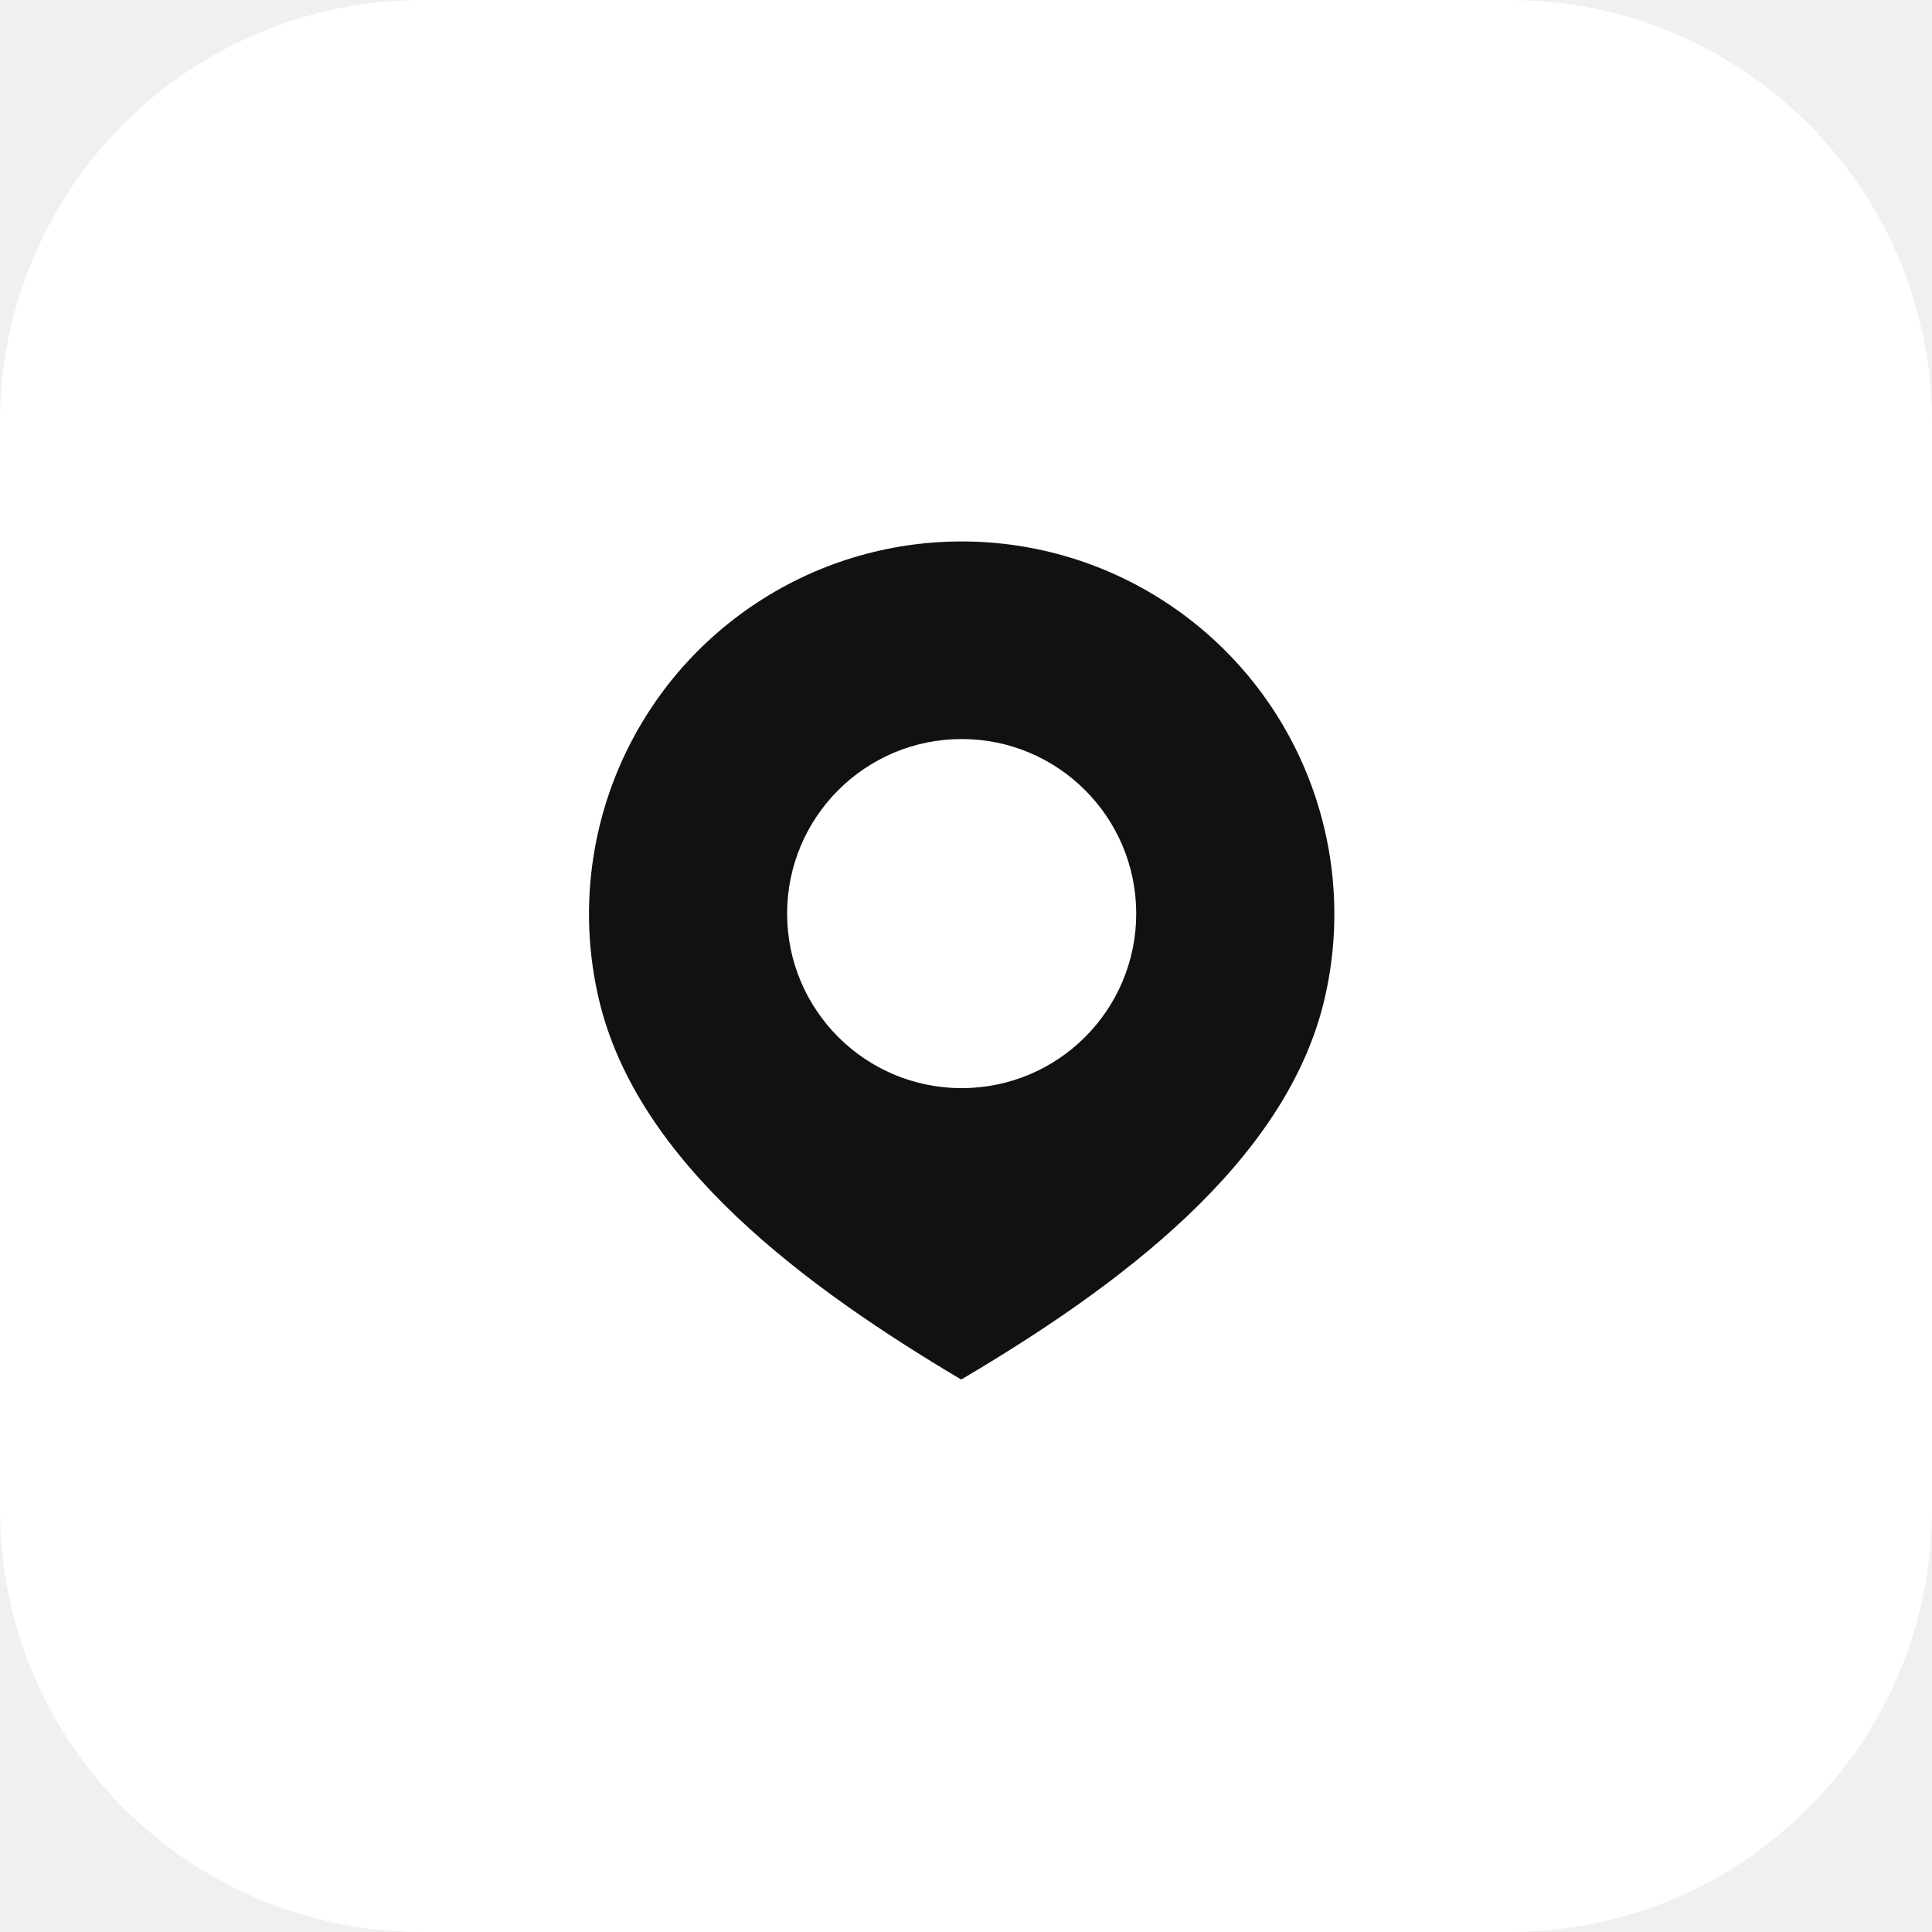
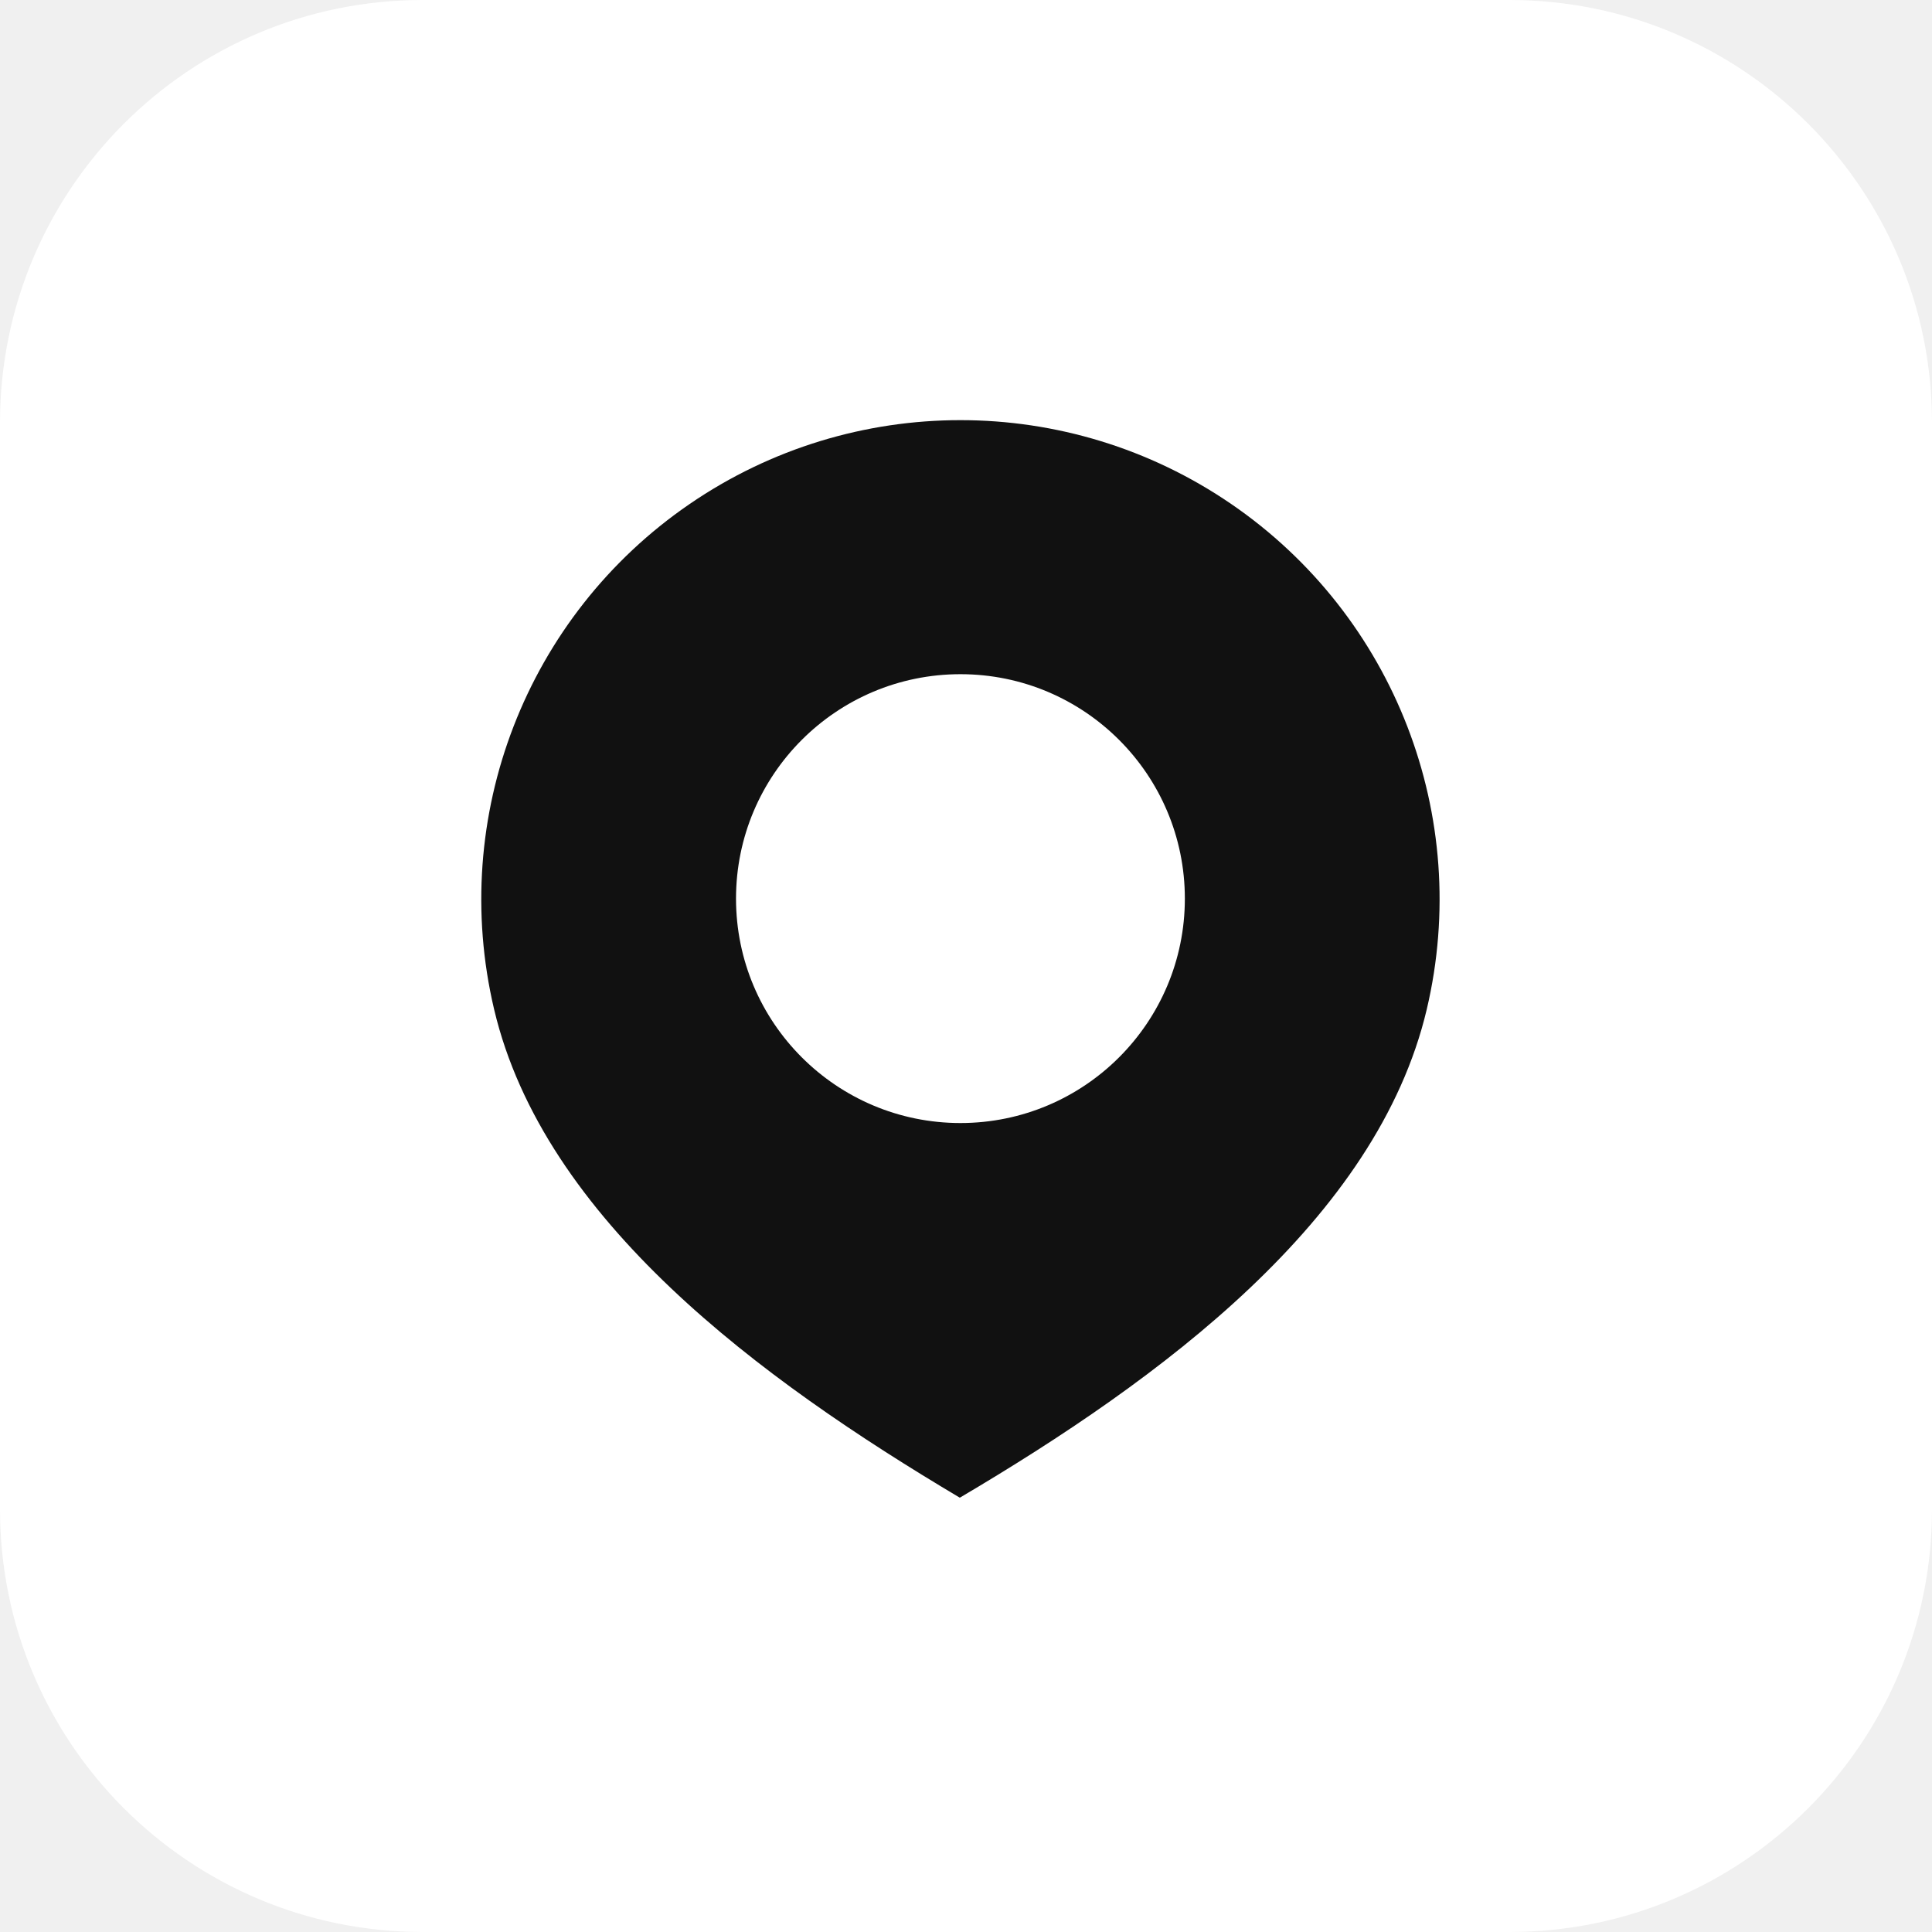
<svg xmlns="http://www.w3.org/2000/svg" viewBox="0 0 256 256" width="256" height="256">
  <rect width="256" height="256" rx="56" ry="56" fill="#FFFFFF" />
-   <g transform="translate(56.320,61.099) scale(0.637156)">
+   <g transform="translate(35.840,41.984) scale(0.8192)">
    <path d="M187.03 112 A77.5 77.5 0 1 0 36.17 112 C44.21 146.06 79.24 171.84 111.5 191 C143.96 171.84 178.99 146.06 187.03 112 Z M147.9 94.1 A36.3 36.3 0 1 0 75.3 94.1 A36.3 36.3 0 1 0 147.9 94.1 Z" fill="#111111" fill-rule="evenodd" />
  </g>
</svg>
